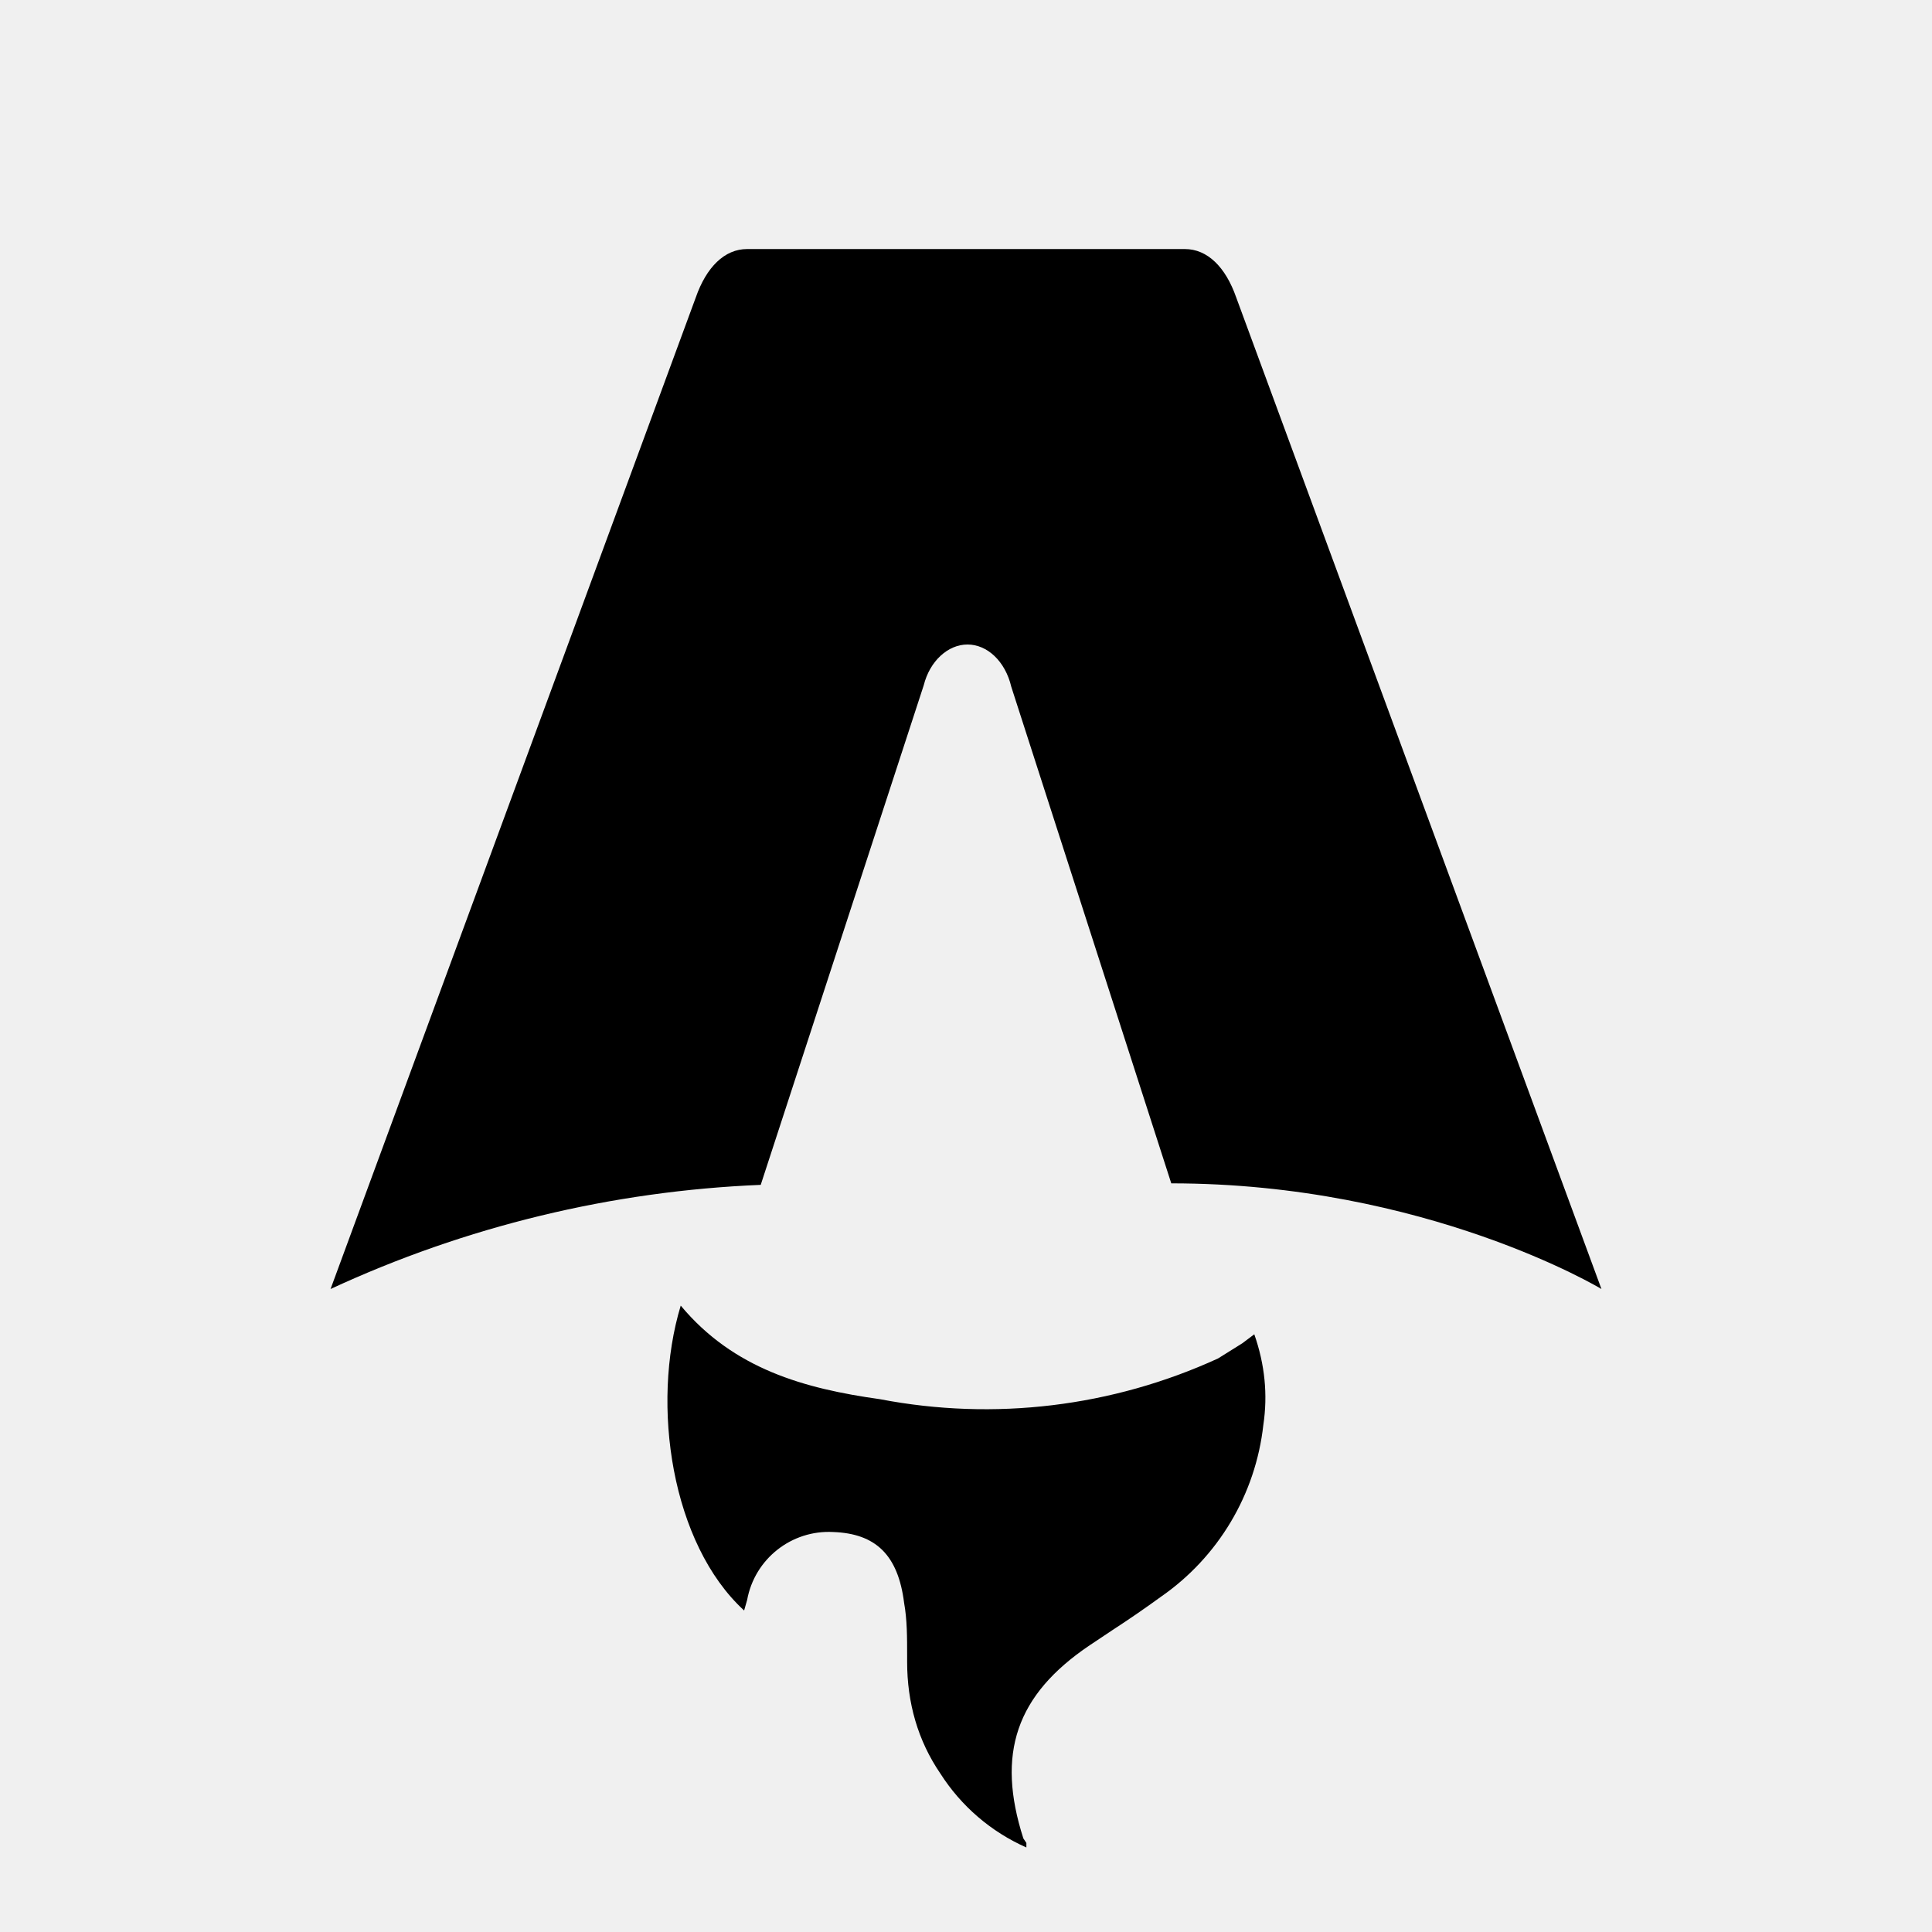
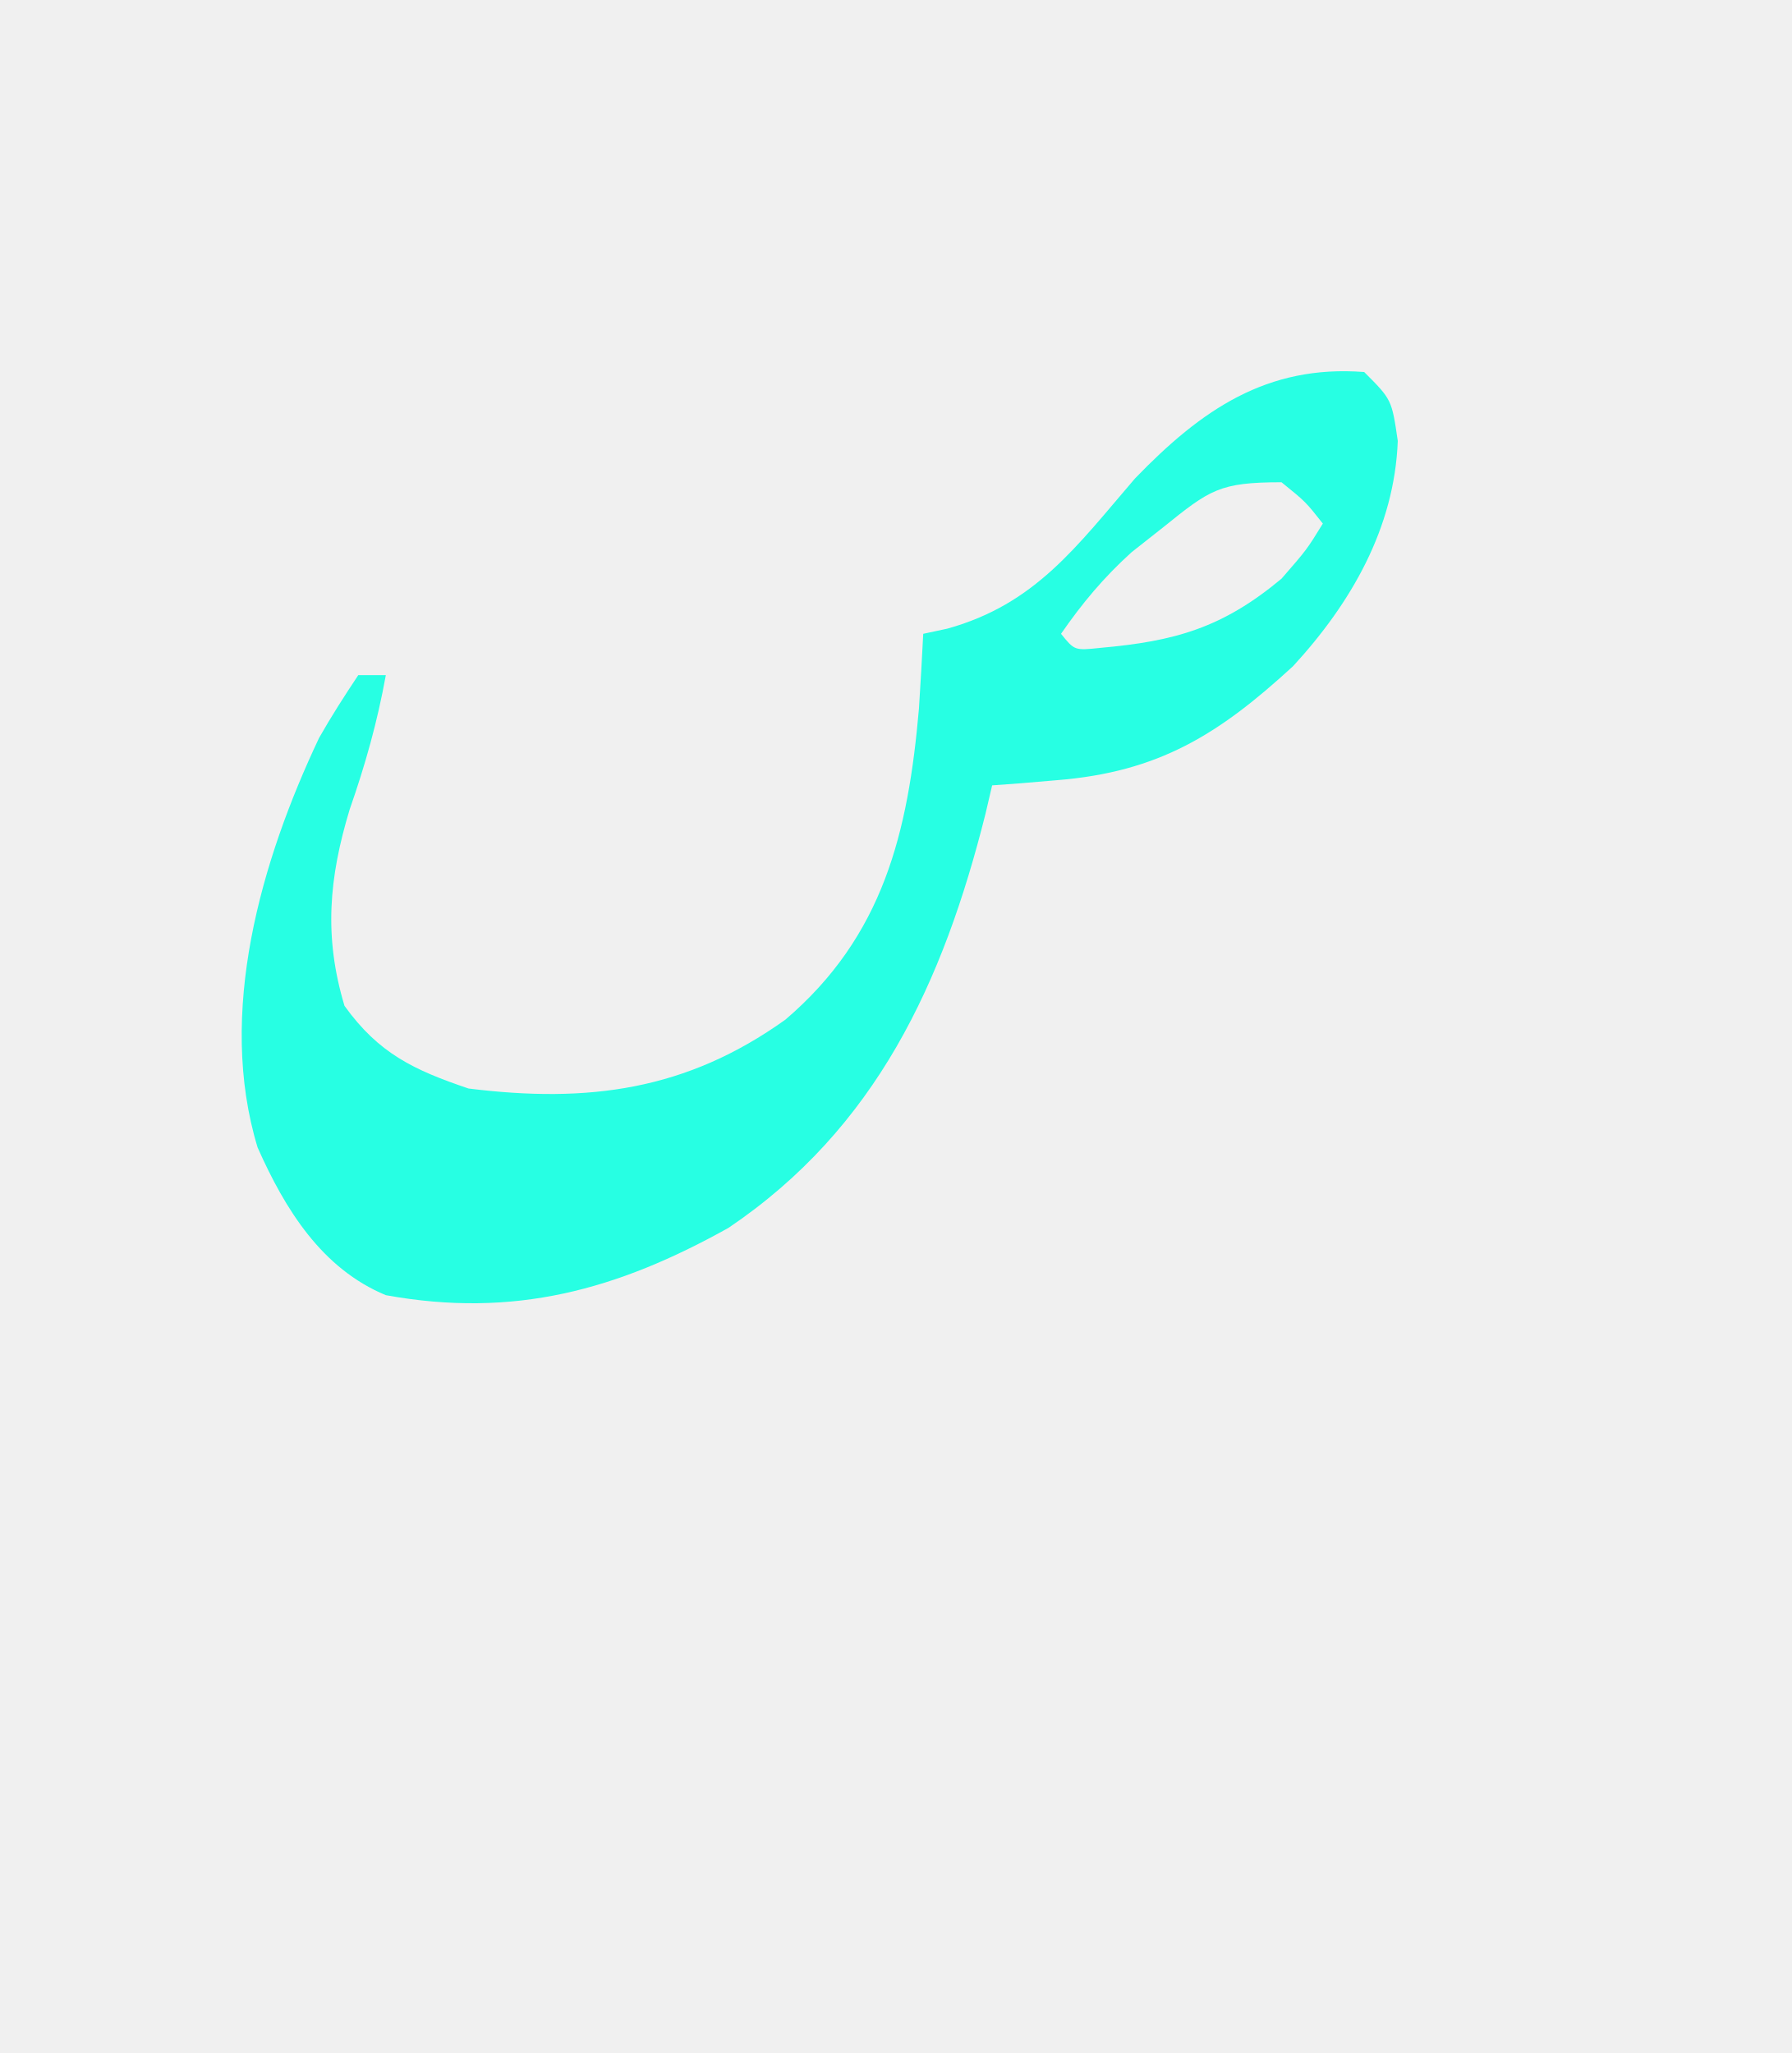
- <svg xmlns="http://www.w3.org/2000/svg" fill="none" viewBox="0 0 128 128">
-   <path d="M50.4 78.5a75.1 75.1 0 0 0-28.5 6.9l24.2-65.7c.7-2 1.9-3.2 3.4-3.2h29c1.5 0 2.7 1.2 3.4 3.2l24.2 65.7s-11.6-7-28.5-7L67 45.5c-.4-1.7-1.6-2.8-2.9-2.8-1.3 0-2.5 1.1-2.9 2.7L50.4 78.5Zm-1.1 28.2Zm-4.2-20.2c-2 6.6-.6 15.8 4.2 20.2a17.5 17.5 0 0 1 .2-.7 5.5 5.5 0 0 1 5.7-4.5c2.8.1 4.3 1.5 4.7 4.7.2 1.1.2 2.3.2 3.5v.4c0 2.7.7 5.2 2.2 7.4a13 13 0 0 0 5.7 4.9v-.3l-.2-.3c-1.8-5.6-.5-9.5 4.4-12.8l1.5-1a73 73 0 0 0 3.2-2.2 16 16 0 0 0 6.8-11.4c.3-2 .1-4-.6-6l-.8.6-1.6 1a37 37 0 0 1-22.4 2.7c-5-.7-9.7-2-13.2-6.2Z" />
-   <style>
-         path { fill: #000; }
-         @media (prefers-color-scheme: dark) {
-             path { fill: #FFF; }
-         }
-     </style>
+ <svg xmlns="http://www.w3.org/2000/svg" version="1.1" width="130" height="149">
+   <path d="M0 0 C2 2 2 2 2.438 5 C2.201 11.319 -0.957 16.78 -5.16 21.348 C-10.549 26.305 -14.91 29.033 -22.312 29.625 C-23.196 29.7 -24.079 29.775 -24.988 29.852 C-25.984 29.925 -25.984 29.925 -27 30 C-27.238 31.017 -27.238 31.017 -27.48 32.055 C-30.546 44.284 -35.407 54.875 -46.137 62.117 C-54.206 66.617 -61.694 68.692 -71 67 C-75.653 65.069 -78.316 60.759 -80.305 56.281 C-83.273 46.541 -80.064 35.479 -75.844 26.555 C-74.961 24.998 -73.993 23.489 -73 22 C-72.34 22 -71.68 22 -71 22 C-71.612 25.386 -72.491 28.506 -73.625 31.75 C-75.131 36.719 -75.508 40.982 -74 46 C-71.52 49.455 -68.965 50.658 -65 52 C-56.312 53.082 -49.186 52.142 -42 47 C-34.903 40.94 -33.097 33.446 -32.312 24.438 C-32.197 22.626 -32.089 20.813 -32 19 C-31.422 18.876 -30.845 18.753 -30.25 18.625 C-23.855 16.848 -20.87 12.654 -16.633 7.727 C-11.834 2.756 -7.069 -0.544 0 0 Z M-14.562 11.25 C-15.327 11.853 -16.091 12.457 -16.879 13.078 C-18.907 14.915 -20.446 16.756 -22 19 C-21.017 20.216 -21.017 20.216 -19.145 20.02 C-13.735 19.539 -10.293 18.577 -6 15 C-4.167 12.894 -4.167 12.894 -3 11 C-4.249 9.417 -4.249 9.417 -6 8 C-10.497 8 -11.199 8.541 -14.562 11.25 Z " fill="#27FFE3" transform="translate(99,27)" />
</svg>
